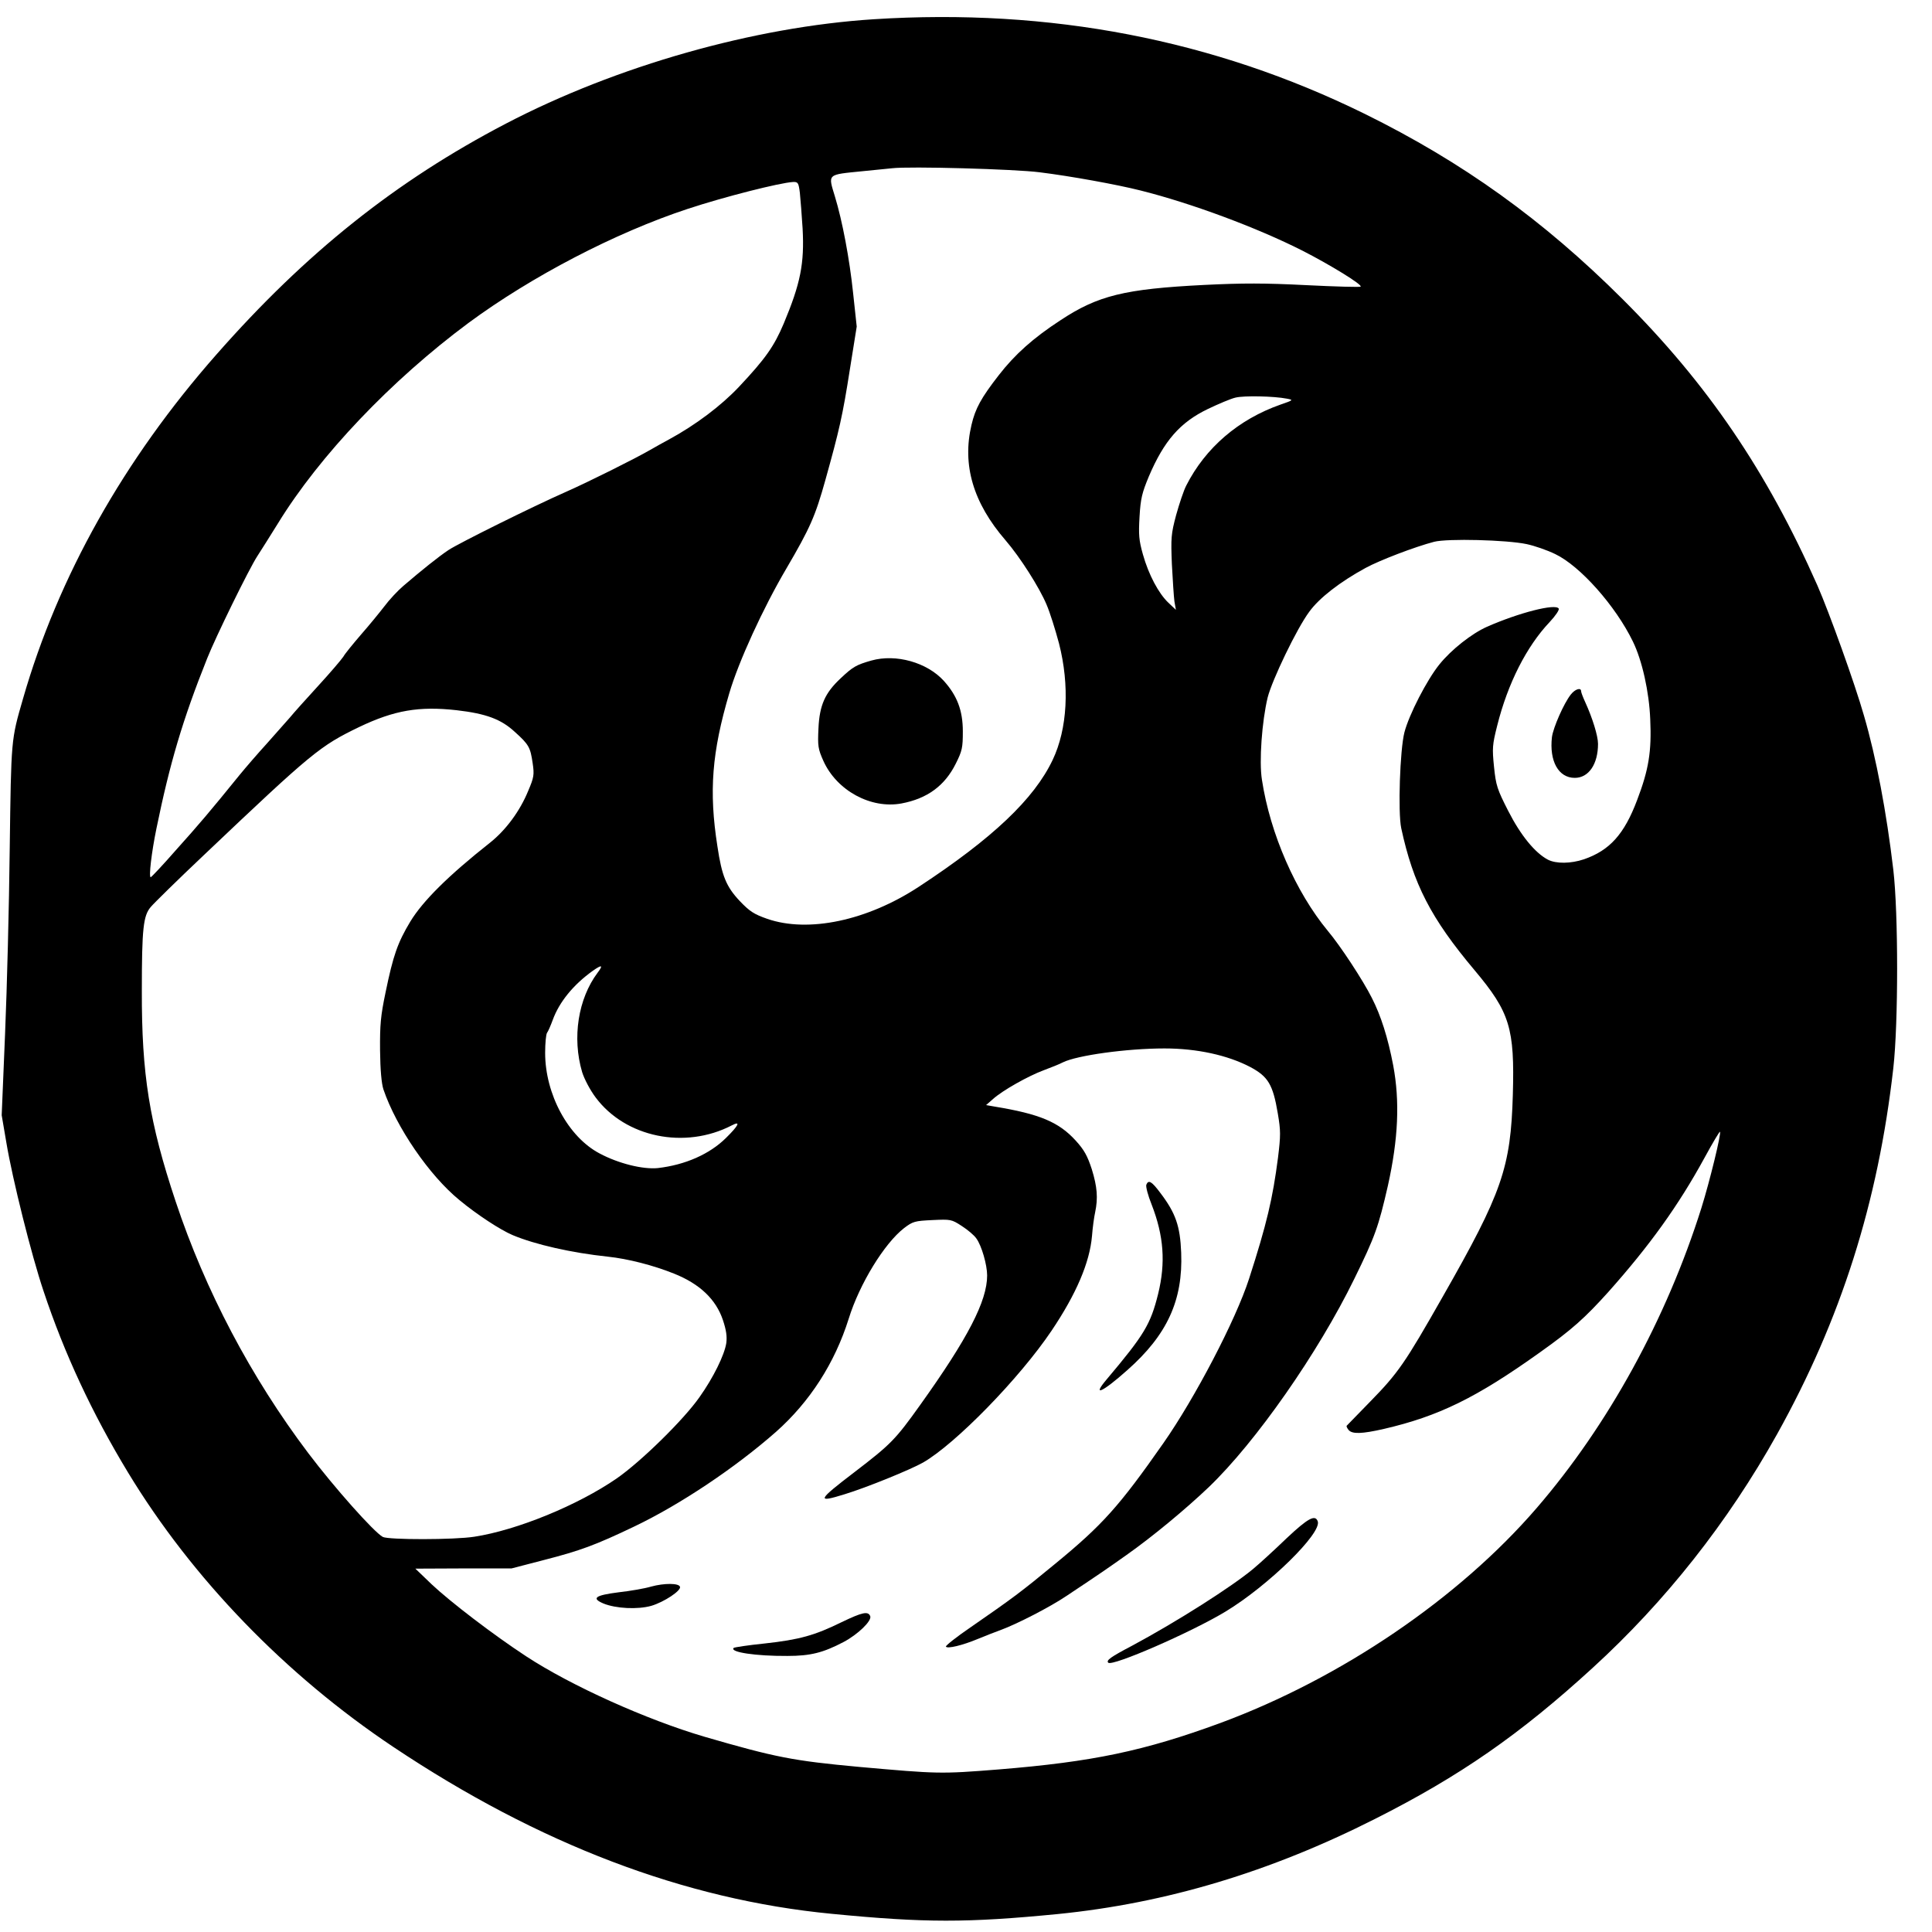
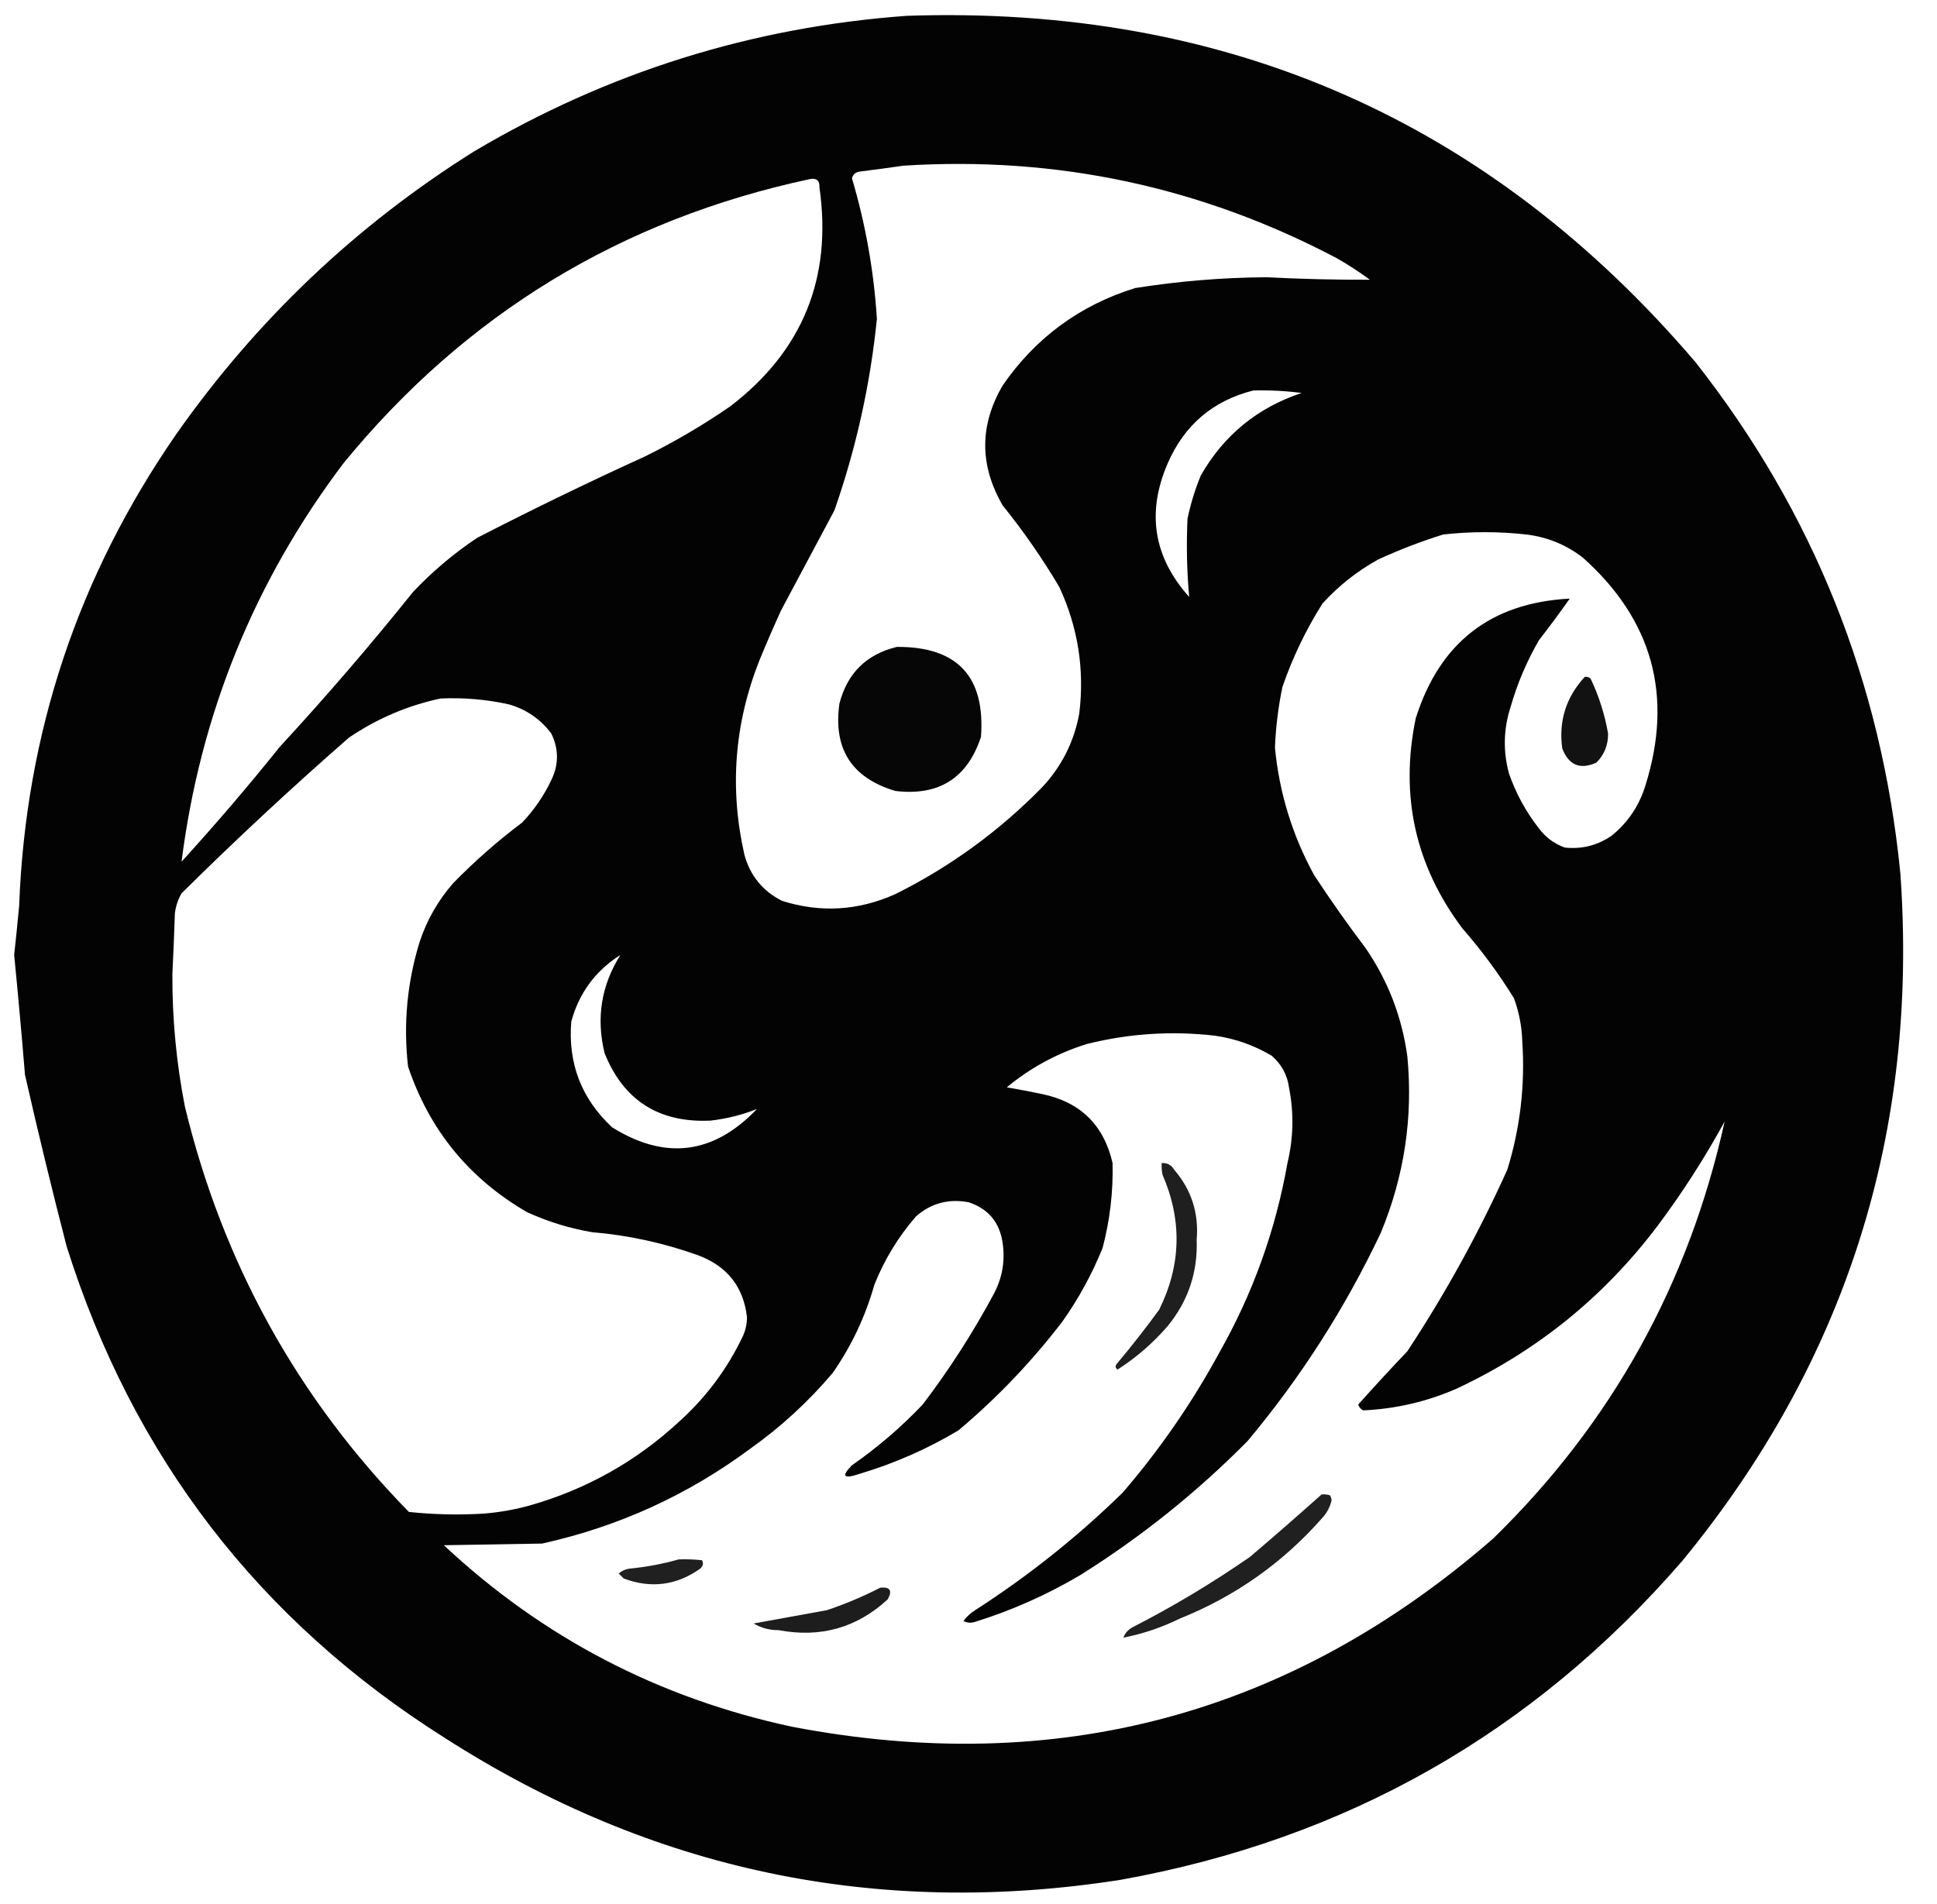
- <svg xmlns="http://www.w3.org/2000/svg" version="1.0" width="914pt" height="914pt" viewBox="0 0 914 914" preserveAspectRatio="xMidYMid meet">
-   <g transform="translate(0,914) scale(0.1,-0.1)" fill="#000000" stroke="none">
-     <path d="M4134 9049 c-566 -36 -1218 -221 -1741 -494 -521 -272 -947 -612 -1369 -1092 -438 -497 -749 -1051 -915 -1628 -57 -197 -56 -188 -63 -710 -3 -269 -13 -663 -22 -875 l-16 -386 22 -129 c29 -174 119 -534 176 -703 98 -295 230 -578 399 -857 304 -502 746 -959 1255 -1299 690 -461 1379 -723 2075 -790 441 -43 640 -43 1070 -1 511 51 1004 199 1500 450 401 202 686 400 1029 714 345 315 641 690 873 1106 302 542 478 1096 550 1732 24 212 24 733 0 938 -32 272 -81 532 -139 730 -43 151 -164 487 -220 615 -240 542 -520 954 -922 1355 -375 374 -756 648 -1221 877 -714 351 -1489 500 -2321 447z m784 -724 c146 -18 366 -58 477 -86 240 -60 552 -176 767 -285 133 -68 284 -161 275 -170 -3 -3 -118 0 -257 7 -197 10 -301 10 -483 1 -377 -19 -503 -50 -680 -167 -129 -84 -216 -162 -292 -260 -84 -108 -111 -158 -129 -235 -45 -190 8 -369 161 -546 69 -80 160 -223 194 -304 16 -37 42 -120 59 -184 51 -199 40 -404 -30 -551 -88 -185 -284 -371 -633 -600 -245 -161 -523 -219 -717 -152 -63 22 -83 35 -130 84 -64 68 -85 118 -106 259 -41 261 -26 446 56 724 44 150 160 403 270 590 113 193 137 248 185 420 66 237 81 301 116 525 l32 200 -17 158 c-17 163 -51 342 -86 457 -33 109 -39 103 130 120 58 6 121 12 140 14 82 10 582 -4 698 -19z m-1134 -97 c3 -29 9 -105 13 -169 9 -166 -10 -260 -89 -449 -46 -109 -87 -167 -212 -300 -84 -89 -204 -180 -333 -250 -21 -11 -60 -33 -88 -49 -69 -40 -291 -151 -400 -199 -154 -68 -503 -241 -553 -274 -48 -32 -129 -97 -214 -170 -26 -22 -67 -66 -90 -97 -24 -31 -73 -91 -110 -133 -36 -42 -75 -89 -84 -105 -10 -15 -63 -77 -119 -138 -55 -60 -116 -128 -134 -150 -19 -22 -68 -77 -108 -122 -41 -45 -100 -113 -131 -151 -136 -168 -193 -235 -300 -354 -62 -71 -116 -128 -119 -128 -10 0 4 118 27 230 63 308 124 515 240 805 40 101 199 426 238 485 16 25 60 94 97 154 197 321 536 677 901 948 298 220 695 427 1038 540 176 58 434 123 497 127 24 1 27 -3 33 -51z m2304 -974 c32 -6 31 -7 -30 -28 -199 -70 -355 -204 -446 -383 -12 -23 -33 -86 -48 -140 -24 -90 -25 -108 -20 -233 4 -74 9 -153 12 -175 l7 -40 -36 34 c-46 44 -93 132 -120 228 -19 67 -21 93 -16 179 5 86 12 113 44 190 72 169 148 256 279 319 50 24 109 49 131 54 40 10 182 7 243 -5z m1134 -688 c38 -8 98 -29 135 -47 118 -56 286 -245 368 -414 44 -90 77 -239 82 -368 7 -151 -7 -238 -62 -382 -61 -162 -130 -238 -251 -280 -62 -21 -132 -22 -171 -2 -61 32 -129 115 -188 231 -52 102 -58 120 -67 208 -9 88 -8 104 15 195 50 200 139 375 248 490 28 30 47 58 43 64 -15 25 -189 -20 -339 -86 -72 -32 -169 -108 -226 -179 -58 -72 -143 -236 -165 -321 -21 -82 -31 -377 -15 -453 57 -264 140 -426 347 -672 167 -199 190 -274 181 -589 -10 -345 -50 -462 -332 -956 -179 -315 -210 -360 -345 -498 -58 -60 -107 -110 -109 -112 -2 -3 2 -11 9 -20 17 -20 62 -19 167 5 259 60 437 147 738 362 152 108 213 163 323 285 196 220 332 409 456 636 38 70 71 125 73 123 7 -7 -48 -233 -88 -361 -166 -526 -441 -1027 -779 -1419 -369 -428 -926 -806 -1496 -1017 -362 -133 -606 -184 -1050 -220 -276 -22 -287 -21 -659 12 -314 29 -396 45 -733 143 -272 80 -629 240 -844 381 -154 101 -358 257 -446 340 l-77 74 227 1 228 0 154 40 c171 44 242 70 426 158 218 104 479 279 671 448 160 142 278 325 344 535 51 165 169 357 262 429 42 32 51 34 134 38 86 4 90 4 139 -28 28 -18 59 -44 69 -59 25 -34 51 -125 51 -175 0 -121 -91 -297 -317 -613 -117 -164 -139 -186 -310 -317 -177 -135 -182 -147 -47 -105 102 31 311 116 371 150 153 88 456 398 608 624 117 174 180 322 191 447 3 40 10 91 15 113 14 67 10 120 -16 204 -21 64 -36 91 -76 135 -80 88 -171 126 -384 161 l-40 7 32 28 c45 41 168 110 241 137 35 13 75 29 90 37 66 33 302 66 481 66 154 0 299 -32 406 -88 84 -45 107 -82 130 -219 14 -82 14 -104 1 -210 -25 -193 -53 -313 -137 -573 -63 -195 -256 -564 -405 -777 -209 -299 -289 -388 -512 -571 -160 -132 -200 -162 -401 -301 -66 -45 -119 -87 -116 -91 7 -11 78 6 150 36 33 14 83 33 110 43 76 28 232 108 309 160 167 111 187 125 286 195 122 86 280 217 389 321 223 214 517 635 688 985 99 202 114 245 159 441 49 221 57 398 25 569 -25 131 -58 235 -101 319 -41 82 -149 247 -209 318 -151 183 -272 458 -311 714 -14 87 0 276 27 389 21 83 138 327 197 406 47 65 145 141 266 207 66 36 233 100 325 124 64 16 342 9 437 -11z m-5061 -786 c138 -16 209 -42 274 -102 68 -61 74 -74 85 -149 8 -54 6 -67 -21 -130 -39 -96 -106 -186 -180 -245 -200 -158 -319 -277 -378 -374 -60 -100 -81 -160 -117 -335 -23 -110 -27 -152 -26 -274 1 -93 7 -158 16 -185 61 -179 217 -407 359 -523 83 -69 195 -142 252 -166 107 -45 280 -84 450 -102 95 -10 216 -41 313 -80 123 -49 199 -122 232 -220 16 -48 20 -78 16 -109 -9 -57 -61 -163 -127 -256 -75 -107 -276 -304 -391 -384 -184 -127 -472 -245 -674 -276 -94 -15 -406 -15 -433 -1 -42 23 -229 233 -353 397 -271 359 -487 769 -627 1190 -125 375 -161 602 -160 998 0 294 7 354 42 395 15 18 129 130 255 249 511 485 546 513 732 603 166 79 282 99 461 79z m666 -1242 c-92 -123 -121 -307 -73 -470 10 -32 37 -84 64 -120 141 -189 422 -247 644 -132 44 23 33 0 -28 -60 -77 -76 -192 -127 -322 -142 -70 -7 -185 21 -275 69 -149 78 -258 281 -258 476 0 45 4 88 9 95 5 6 17 34 27 61 31 85 97 166 189 232 44 31 51 28 23 -9z" />
-     <path d="M4122 6015 c-70 -20 -87 -29 -145 -84 -74 -69 -100 -127 -105 -237 -4 -83 -2 -97 23 -153 63 -141 225 -229 370 -202 122 23 205 84 257 189 30 60 33 75 33 152 0 99 -27 169 -90 239 -79 87 -226 129 -343 96z" />
-     <path d="M7431 5854 c-33 -42 -83 -156 -89 -201 -13 -114 31 -193 108 -193 66 0 110 65 110 161 0 38 -27 124 -60 196 -11 24 -20 47 -20 53 0 19 -29 10 -49 -16z" />
-     <path d="M5423 3535 c-3 -9 8 -51 25 -93 58 -149 67 -276 31 -423 -36 -145 -66 -194 -243 -404 -72 -85 -22 -63 97 43 189 167 264 331 255 556 -5 126 -26 187 -99 283 -41 55 -56 63 -66 38z" />
-     <path d="M6087 1863 c-56 -54 -127 -119 -157 -144 -100 -84 -364 -252 -575 -365 -101 -53 -123 -69 -112 -80 19 -19 393 144 555 242 203 123 457 372 436 427 -12 33 -46 15 -147 -80z" />
-     <path d="M3080 1634 c-30 -9 -100 -21 -154 -27 -110 -14 -130 -28 -71 -53 59 -24 162 -29 226 -11 61 18 142 72 136 90 -5 18 -75 18 -137 1z" />
-     <path d="M3982 1466 c-128 -63 -200 -83 -364 -101 -78 -8 -144 -18 -147 -21 -21 -20 105 -39 254 -38 109 0 169 15 266 66 68 36 134 100 126 122 -10 25 -37 19 -135 -28z" />
-   </g>
+ <svg xmlns="http://www.w3.org/2000/svg" width="1163" height="1143" style="shape-rendering:geometricPrecision;text-rendering:geometricPrecision;image-rendering:optimizeQuality;fill-rule:evenodd;clip-rule:evenodd">
+   <path style="opacity:.987" d="M544.5 9.5c191.795-6.49 349.628 62.844 473.5 208 70.7 90.016 111.7 192.35 123 307 11.06 155.567-32.61 293.234-131 413-89.541 103.38-202.041 167.21-337.5 191.5-145.958 22.75-280.958-5.58-405-85C155.669 973.468 79.836 874.968 40 748.5a3583.992 3583.992 0 0 1-25-103 4374.665 4374.665 0 0 0-6.5-72c1.082-9.82 2.082-19.654 3-29.5 3.897-103.691 35.397-198.191 94.5-283.5C154.226 191.936 213.726 135.436 284.5 91c80.292-47.598 166.958-74.764 260-81.5Zm-2 90c91.996-5.836 178.663 12.664 260 55.5a199.073 199.073 0 0 1 20 13c-20.672.073-41.338-.427-62-1.5a525.591 525.591 0 0 0-79 6.5c-33.242 10.368-59.742 29.868-79.5 58.5-13.943 23.916-13.943 47.916 0 72a414.356 414.356 0 0 1 34 49c11.246 24.222 15.246 49.555 12 76-3.098 16.863-10.432 31.53-22 44-25.901 26.525-55.401 48.025-88.5 64.5-22.271 9.965-44.937 11.298-68 4-11.535-5.868-19.035-15.034-22.5-27.5-9.11-39.904-6.11-78.904 9-117a844.197 844.197 0 0 1 13-30 340294.17 340294.17 0 0 1 32-60c13.03-37.315 21.53-75.648 25.5-115a380.781 380.781 0 0 0-15-84.5c.761-2.425 2.428-3.758 5-4 8.82-1.11 17.487-2.277 26-3.5Zm-56 8c3.875-.626 5.709 1.041 5.5 5 7.767 54.388-10.066 98.222-53.5 131.5a409.475 409.475 0 0 1-51 30 2348.677 2348.677 0 0 0-101 49c-14.006 9.331-26.839 20.164-38.5 32.5a1757.62 1757.62 0 0 1-80 93 1443.213 1443.213 0 0 1-59 69c11.239-88.418 43.572-168.085 97-239 73.273-89.694 166.773-146.694 280.5-171Zm266 127c9.708-.244 19.374.256 29 1.5-26.498 8.837-46.664 25.337-60.5 49.5a146.562 146.562 0 0 0-8 26 342.573 342.573 0 0 0 1 47c-21.36-23.848-25.693-50.515-13-80 9.998-23.172 27.164-37.839 51.5-44Zm283 439c-21.55 97.635-67.885 181.135-139 250.5-121.494 105.8-261.827 143.47-421 113-80.077-17.2-149.743-53.531-209-109l59-1c45.843-10.156 87.51-29.156 125-57a267.099 267.099 0 0 0 49.5-45.5c11.272-16.214 19.605-33.88 25-53 6.061-15.135 14.394-28.801 25-41 8.961-7.871 19.461-10.705 31.5-8.5 11.895 3.897 18.728 12.064 20.5 24.5 1.535 10.529-.132 20.529-5 30a501.104 501.104 0 0 1-43 67 277.18 277.18 0 0 1-42.5 36.5c-6.665 6.769-4.998 8.436 5 5 20.815-6.245 40.482-14.912 59-26 23.277-19.607 44.11-41.441 62.5-65.5 9.673-13.694 17.673-28.361 24-44a181.797 181.797 0 0 0 6-51c-5.245-22.911-19.412-36.745-42.5-41.5a582.714 582.714 0 0 0-21-4c14.21-11.775 30.21-20.442 48-26 25.367-6.345 51.034-8.011 77-5 12.16 1.751 23.494 5.751 34 12 5.984 5.133 9.484 11.633 10.5 19.5 2.927 15.026 2.594 30.026-1 45-7.122 40.367-20.789 78.367-41 114a480.631 480.631 0 0 1-58 84c-27.194 26.542-56.694 50.042-88.5 70.5a24.725 24.725 0 0 0-7 6.5c2.265 1.147 4.598 1.314 7 .5a296.143 296.143 0 0 0 63-28c36.513-22.869 70.013-49.703 100.5-80.5 31.906-38.105 58.573-79.771 80-125 14.139-34.025 19.473-69.359 16-106-3.227-23.688-11.56-45.355-25-65a799.523 799.523 0 0 1-31-44c-13.077-23.896-20.91-49.396-23.5-76.5a220.712 220.712 0 0 1 4.5-36.5 240.801 240.801 0 0 1 24-50c9.68-10.676 20.847-19.51 33.5-26.5a324.875 324.875 0 0 1 39-15 224.712 224.712 0 0 1 50 0c12.669 1.553 24.003 6.22 34 14 41.72 37.374 54.22 82.874 37.5 136.5-3.752 12.365-10.585 22.532-20.5 30.5-8.503 5.766-17.836 8.099-28 7-6.272-2.262-11.439-6.095-15.5-11.5-7.807-9.943-13.807-20.943-18-33-3.621-13.441-3.288-26.774 1-40a176.51 176.51 0 0 1 17-40 676.54 676.54 0 0 0 18.5-25c-47.376 2.468-78.21 26.468-92.5 72-9.572 46.362-.239 88.362 28 126a317.58 317.58 0 0 1 31 42 81.773 81.773 0 0 1 5 26c1.747 26.252-1.253 51.919-9 77-17.179 38.037-37.179 74.37-60 109a1332.443 1332.443 0 0 0-29.5 32c.468 1.634 1.468 2.8 3 3.5 19.413-.852 38.08-5.186 56-13 48.231-22.567 88.398-55.067 120.5-97.5a521.647 521.647 0 0 0 40.5-63Zm-771-254a156.385 156.385 0 0 1 41 3.5c10.43 2.969 18.93 8.802 25.5 17.5 4.538 9.359 4.538 18.692 0 28a96.596 96.596 0 0 1-17.5 25.5 357.58 357.58 0 0 0-41.5 36.5c-8.984 10.297-15.651 21.964-20 35-7.571 24.522-9.904 49.522-7 75 12.848 38.177 36.681 67.344 71.5 87.5a156.333 156.333 0 0 0 39 12 249.677 249.677 0 0 1 64 14c17.215 6.535 26.881 18.868 29 37a27.503 27.503 0 0 1-2.5 11.5c-9.369 19.71-22.202 36.876-38.5 51.5-25.584 23.633-55.25 40.3-89 50a147.6 147.6 0 0 1-28 5 270.772 270.772 0 0 1-45-1C178.497 839.528 133.663 758.362 111 664.5a404.987 404.987 0 0 1-7.5-79.5 2244.374 2244.374 0 0 0 1.5-36.5 31.941 31.941 0 0 1 4-12A2209.704 2209.704 0 0 1 209.5 443c16.89-11.455 35.224-19.289 55-23.5Zm108 154c-11.488 18.238-14.654 37.904-9.5 59 11.436 28.387 32.602 41.887 63.5 40.5 9.765-1.108 19.098-3.441 28-7-26.07 27.291-55.07 30.958-87 11-18.39-17.164-26.557-38.331-24.5-63.5 4.722-17.206 14.555-30.539 29.5-40Z" />
+   <path style="opacity:.973" d="M538.5 388.5c36.295-.205 53.129 17.795 50.5 54-8.166 24.844-25.333 35.678-51.5 32.5-26.182-7.86-37.349-25.36-33.5-52.5 4.782-18.283 16.282-29.617 34.5-34Z" />
+   <path style="opacity:.929" d="M951.5 406.5c1.322-.17 2.489.163 3.5 1a126.917 126.917 0 0 1 10.5 33c.101 6.873-2.232 12.707-7 17.5-9.782 4.404-16.616 1.57-20.5-8.5-2.254-16.406 2.246-30.739 13.5-43Z" />
+   <path style="opacity:.878" d="M697.5 698.5c3.285-.231 5.785 1.103 7.5 4 10.349 12.042 14.849 26.042 13.5 42 .705 19.578-5.128 36.911-17.5 52-8.83 10.174-18.83 18.841-30 26-1.543-1.077-1.543-2.411 0-4a576.333 576.333 0 0 0 25-32c13.19-26.66 13.856-53.66 2-81a24.935 24.935 0 0 1-.5-7Z" />
+   <path style="opacity:.873" d="M793.5 897.5a12.93 12.93 0 0 1 5 .5 6.293 6.293 0 0 1 1 3c-.913 3.992-2.746 7.492-5.5 10.5-23.631 26.912-52.131 47.078-85.5 60.5-10.869 5.345-22.203 9.178-34 11.5 1.045-2.885 3.045-5.052 6-6.5a615.791 615.791 0 0 0 70-42 2373.445 2373.445 0 0 0 43-37.5ZM407.5 936.5a98.432 98.432 0 0 1 14 .5c.979 1.779.646 3.445-1 5-14.193 10.121-29.527 12.121-46 6l-3-3c1.99-1.751 4.323-2.751 7-3 9.963-.991 19.629-2.824 29-5.5Z" />
+   <path style="opacity:.883" d="M528.5 953.5c5.942-.593 7.442 1.741 4.5 7-18.552 17.102-40.385 23.268-65.5 18.5-5.424.038-10.424-1.296-15-4 14.579-2.661 29.246-5.327 44-8a227.92 227.92 0 0 0 32-13.5Z" />
</svg>
